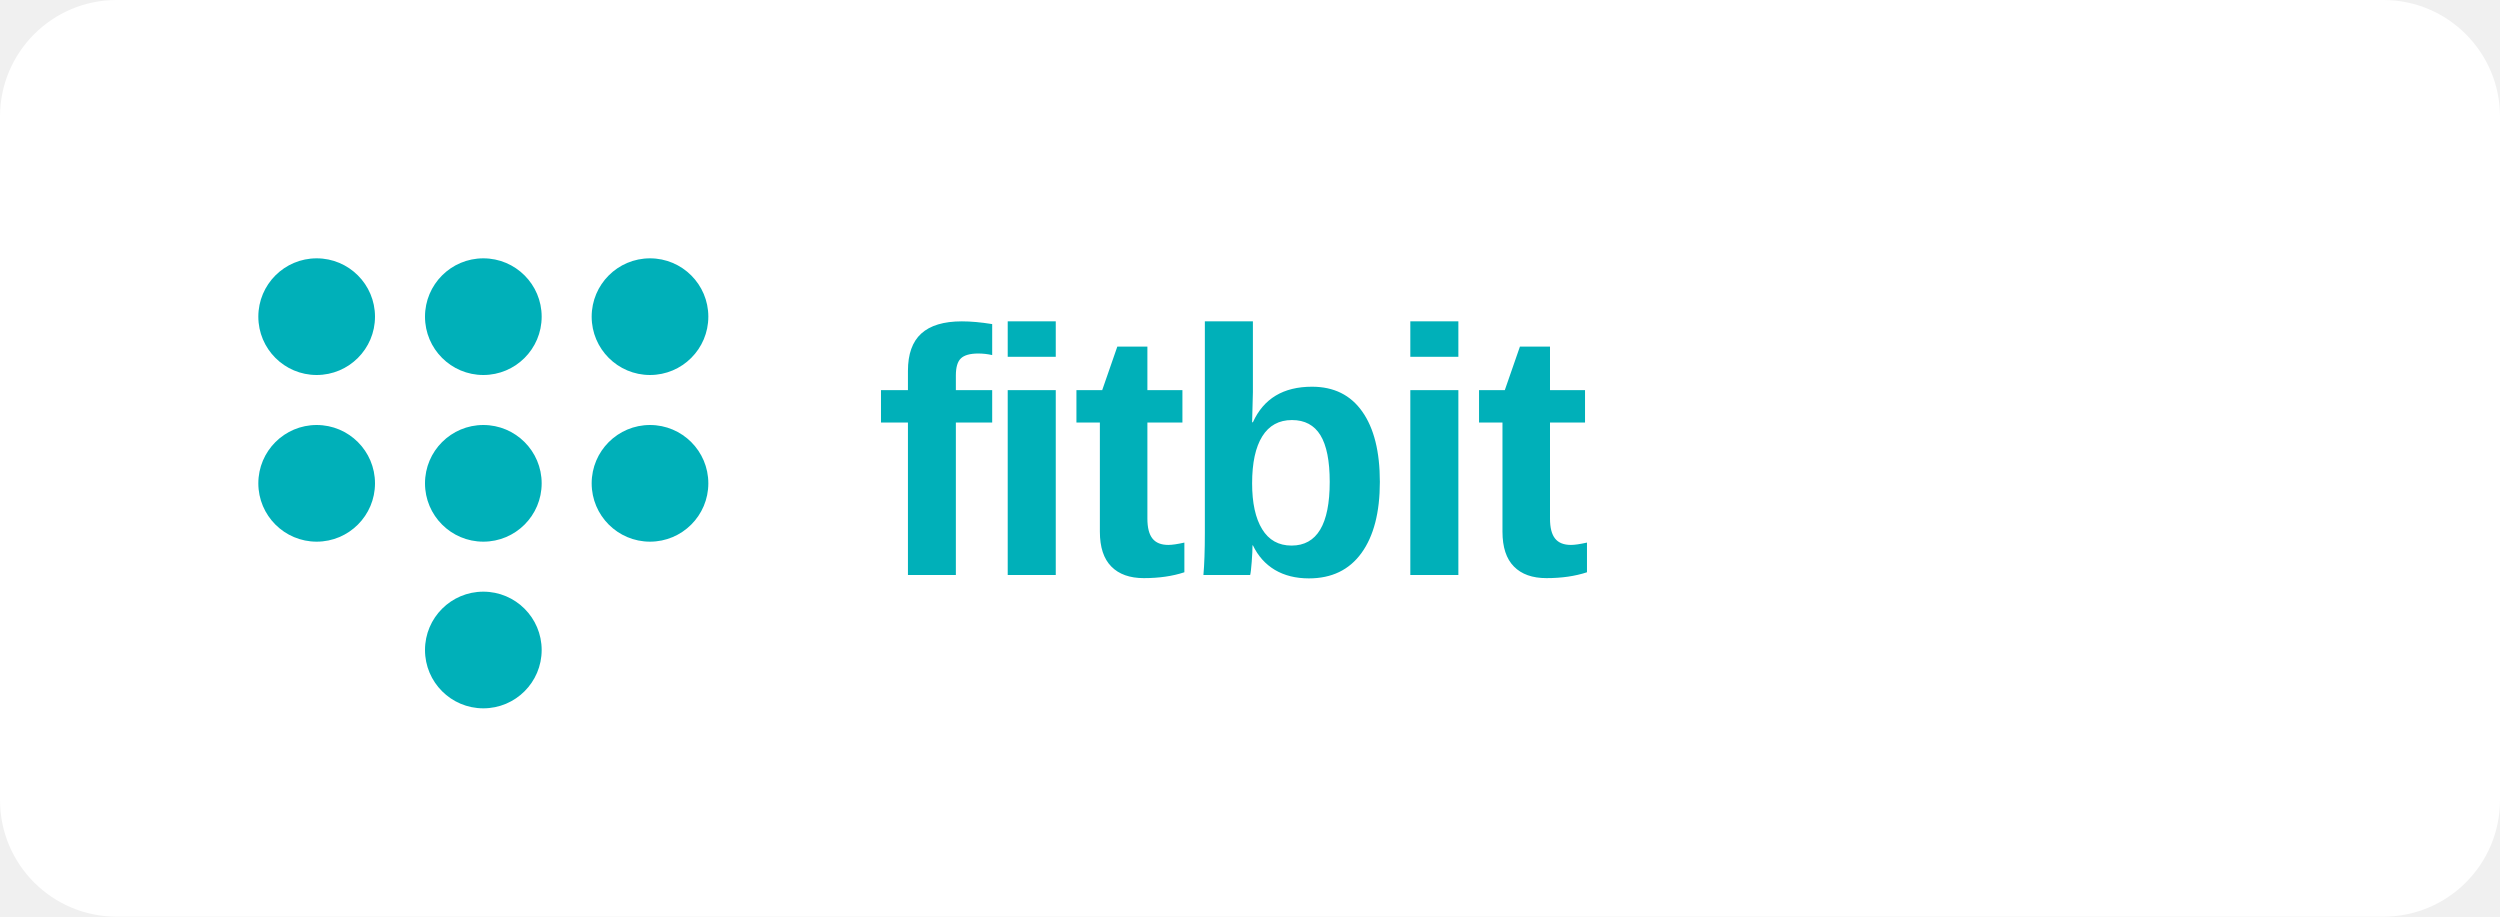
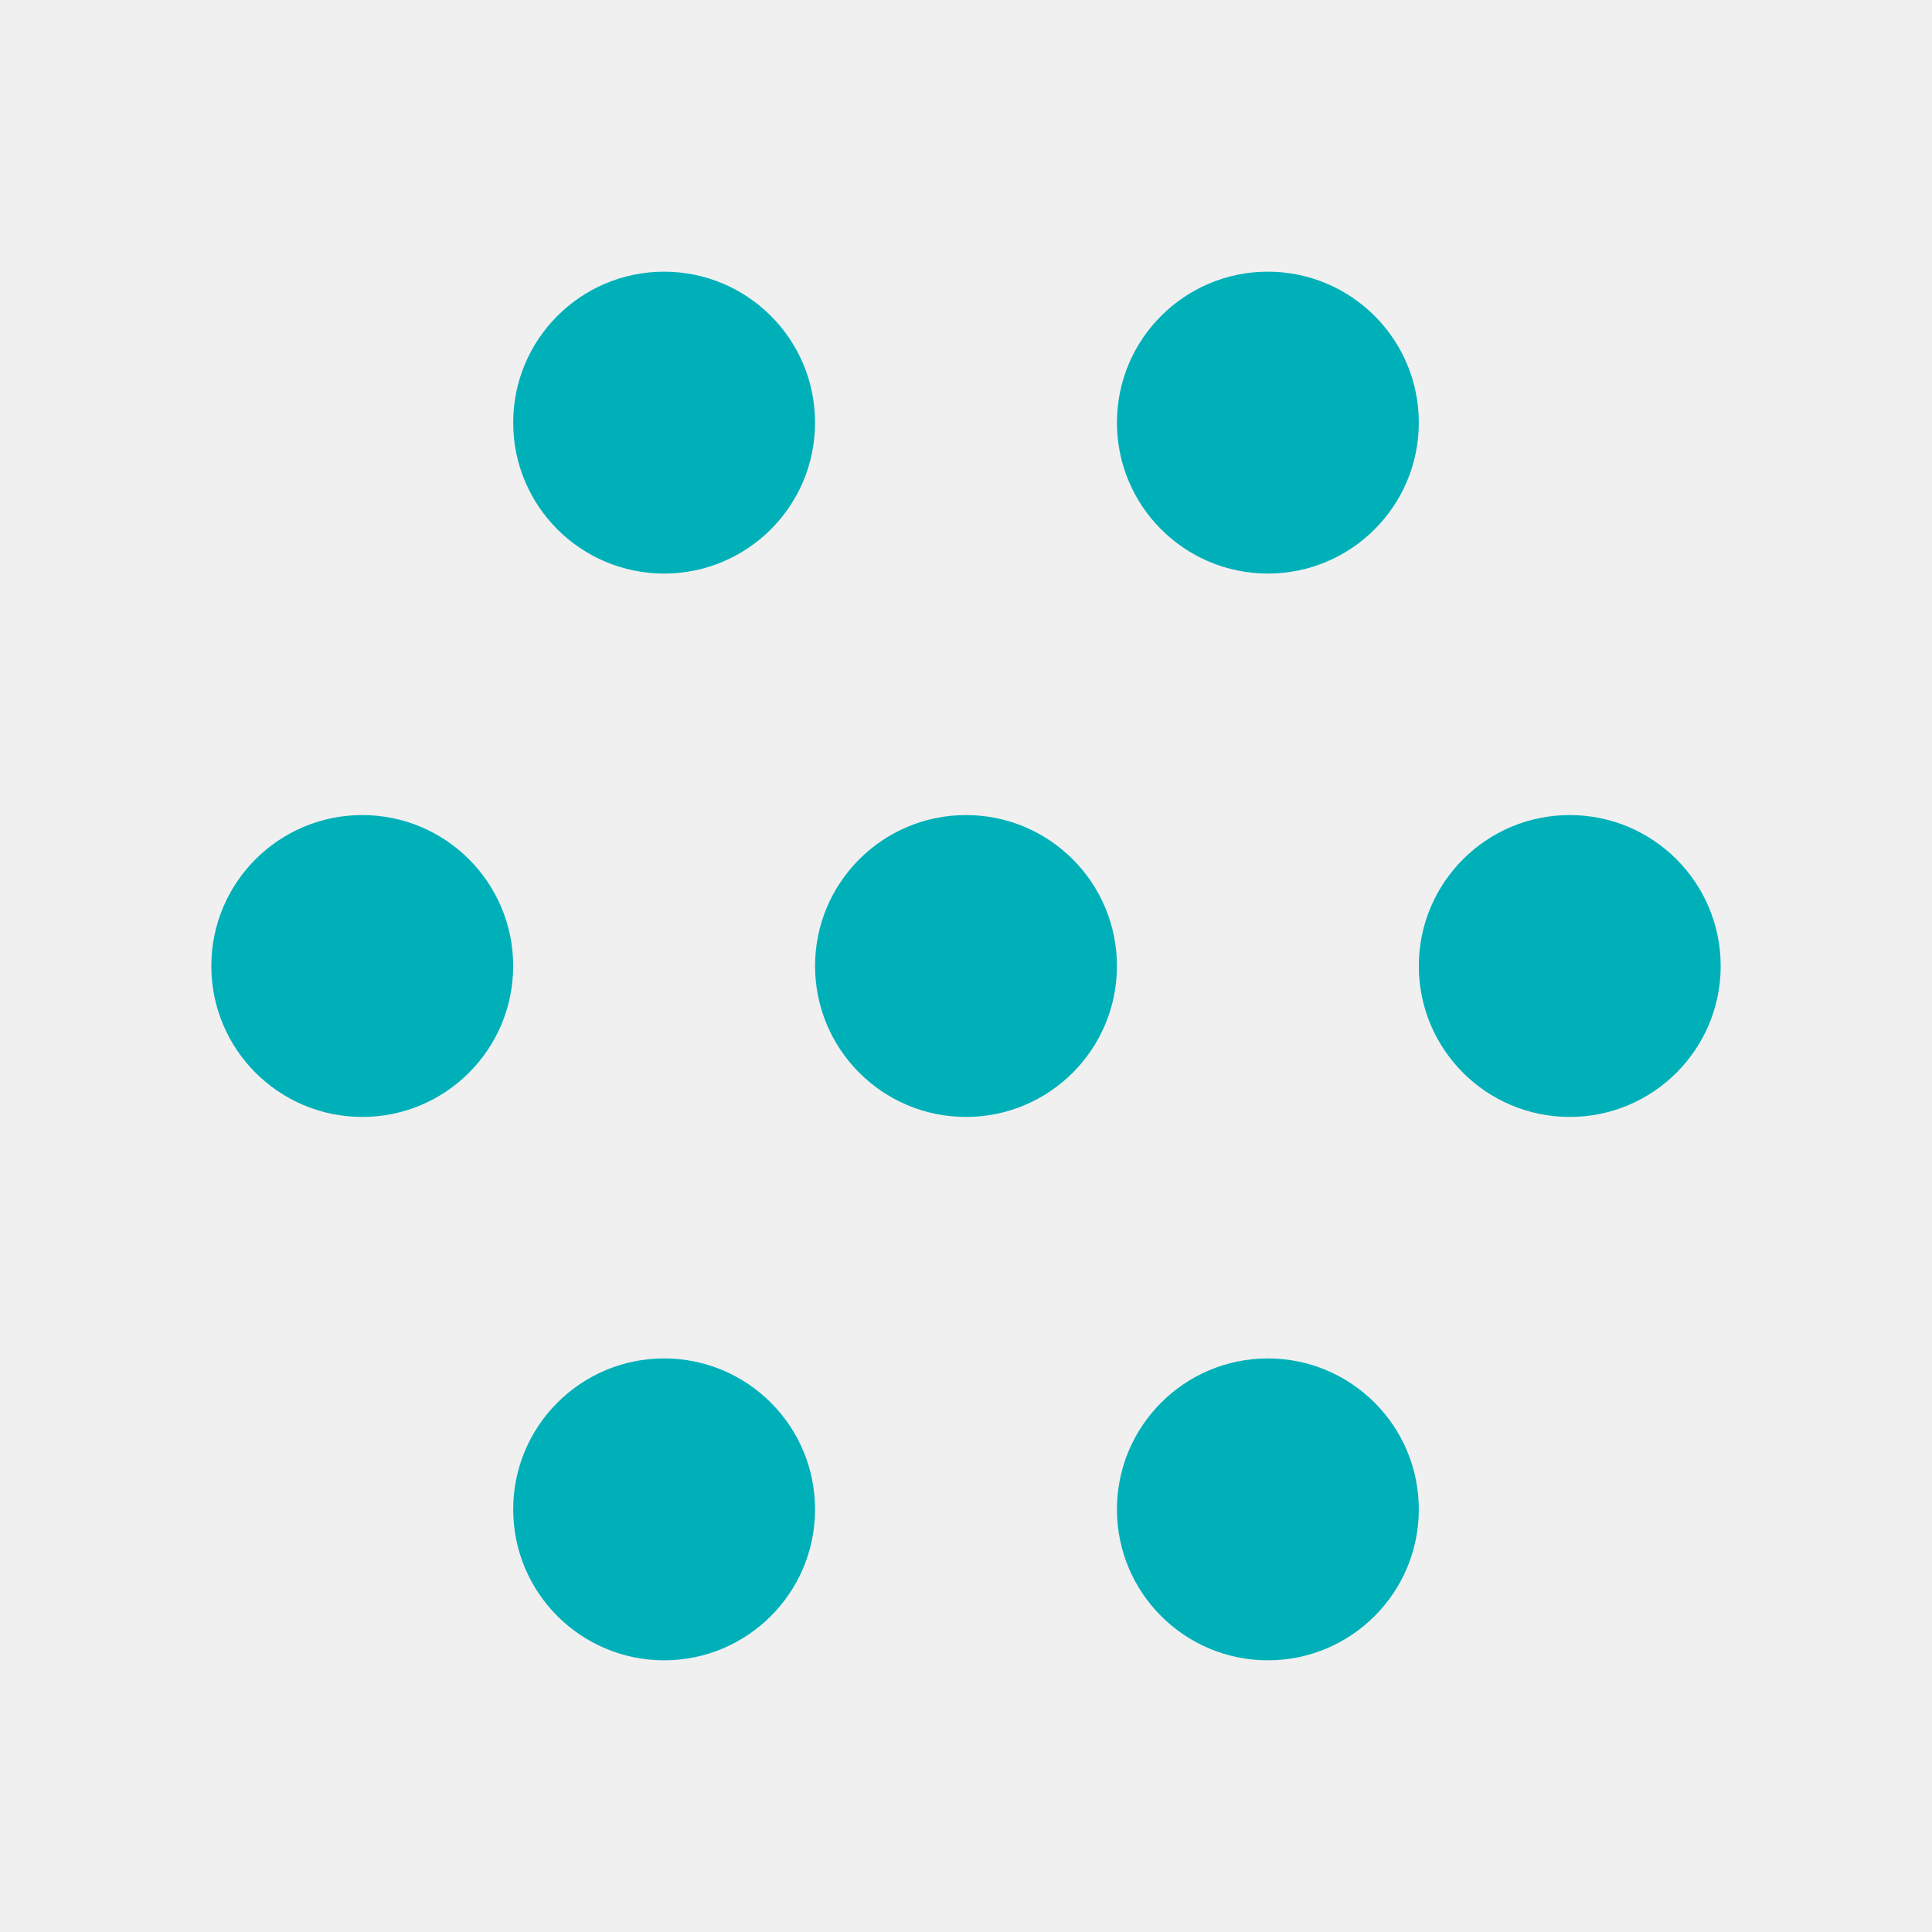
- <svg xmlns="http://www.w3.org/2000/svg" width="300" height="110" viewBox="0 0 300 110" role="img" aria-labelledby="title">
-   <rect width="300" height="110" rx="14" fill="#fff" />
+ <svg xmlns="http://www.w3.org/2000/svg" width="64" height="64" viewBox="0 0 64 64" role="img" aria-labelledby="title">
  <g fill="#00B0B9">
-     <circle cx="38" cy="38" r="7" />
-     <circle cx="58" cy="38" r="7" />
-     <circle cx="78" cy="38" r="7" />
-     <circle cx="38" cy="58" r="7" />
-     <circle cx="58" cy="58" r="7" />
-     <circle cx="78" cy="58" r="7" />
-     <circle cx="58" cy="78" r="7" />
+     <circle cx="22" cy="14" r="5" />
+     <circle cx="42" cy="14" r="5" />
+     <circle cx="12" cy="32" r="5" />
+     <circle cx="32" cy="32" r="5" />
+     <circle cx="52" cy="32" r="5" />
+     <circle cx="22" cy="50" r="5" />
+     <circle cx="42" cy="50" r="5" />
  </g>
-   <text x="105" y="69" font-family="Arial,sans-serif" font-size="42" font-weight="700" letter-spacing="-1" fill="#00B0B9">fitbit</text>
</svg>
